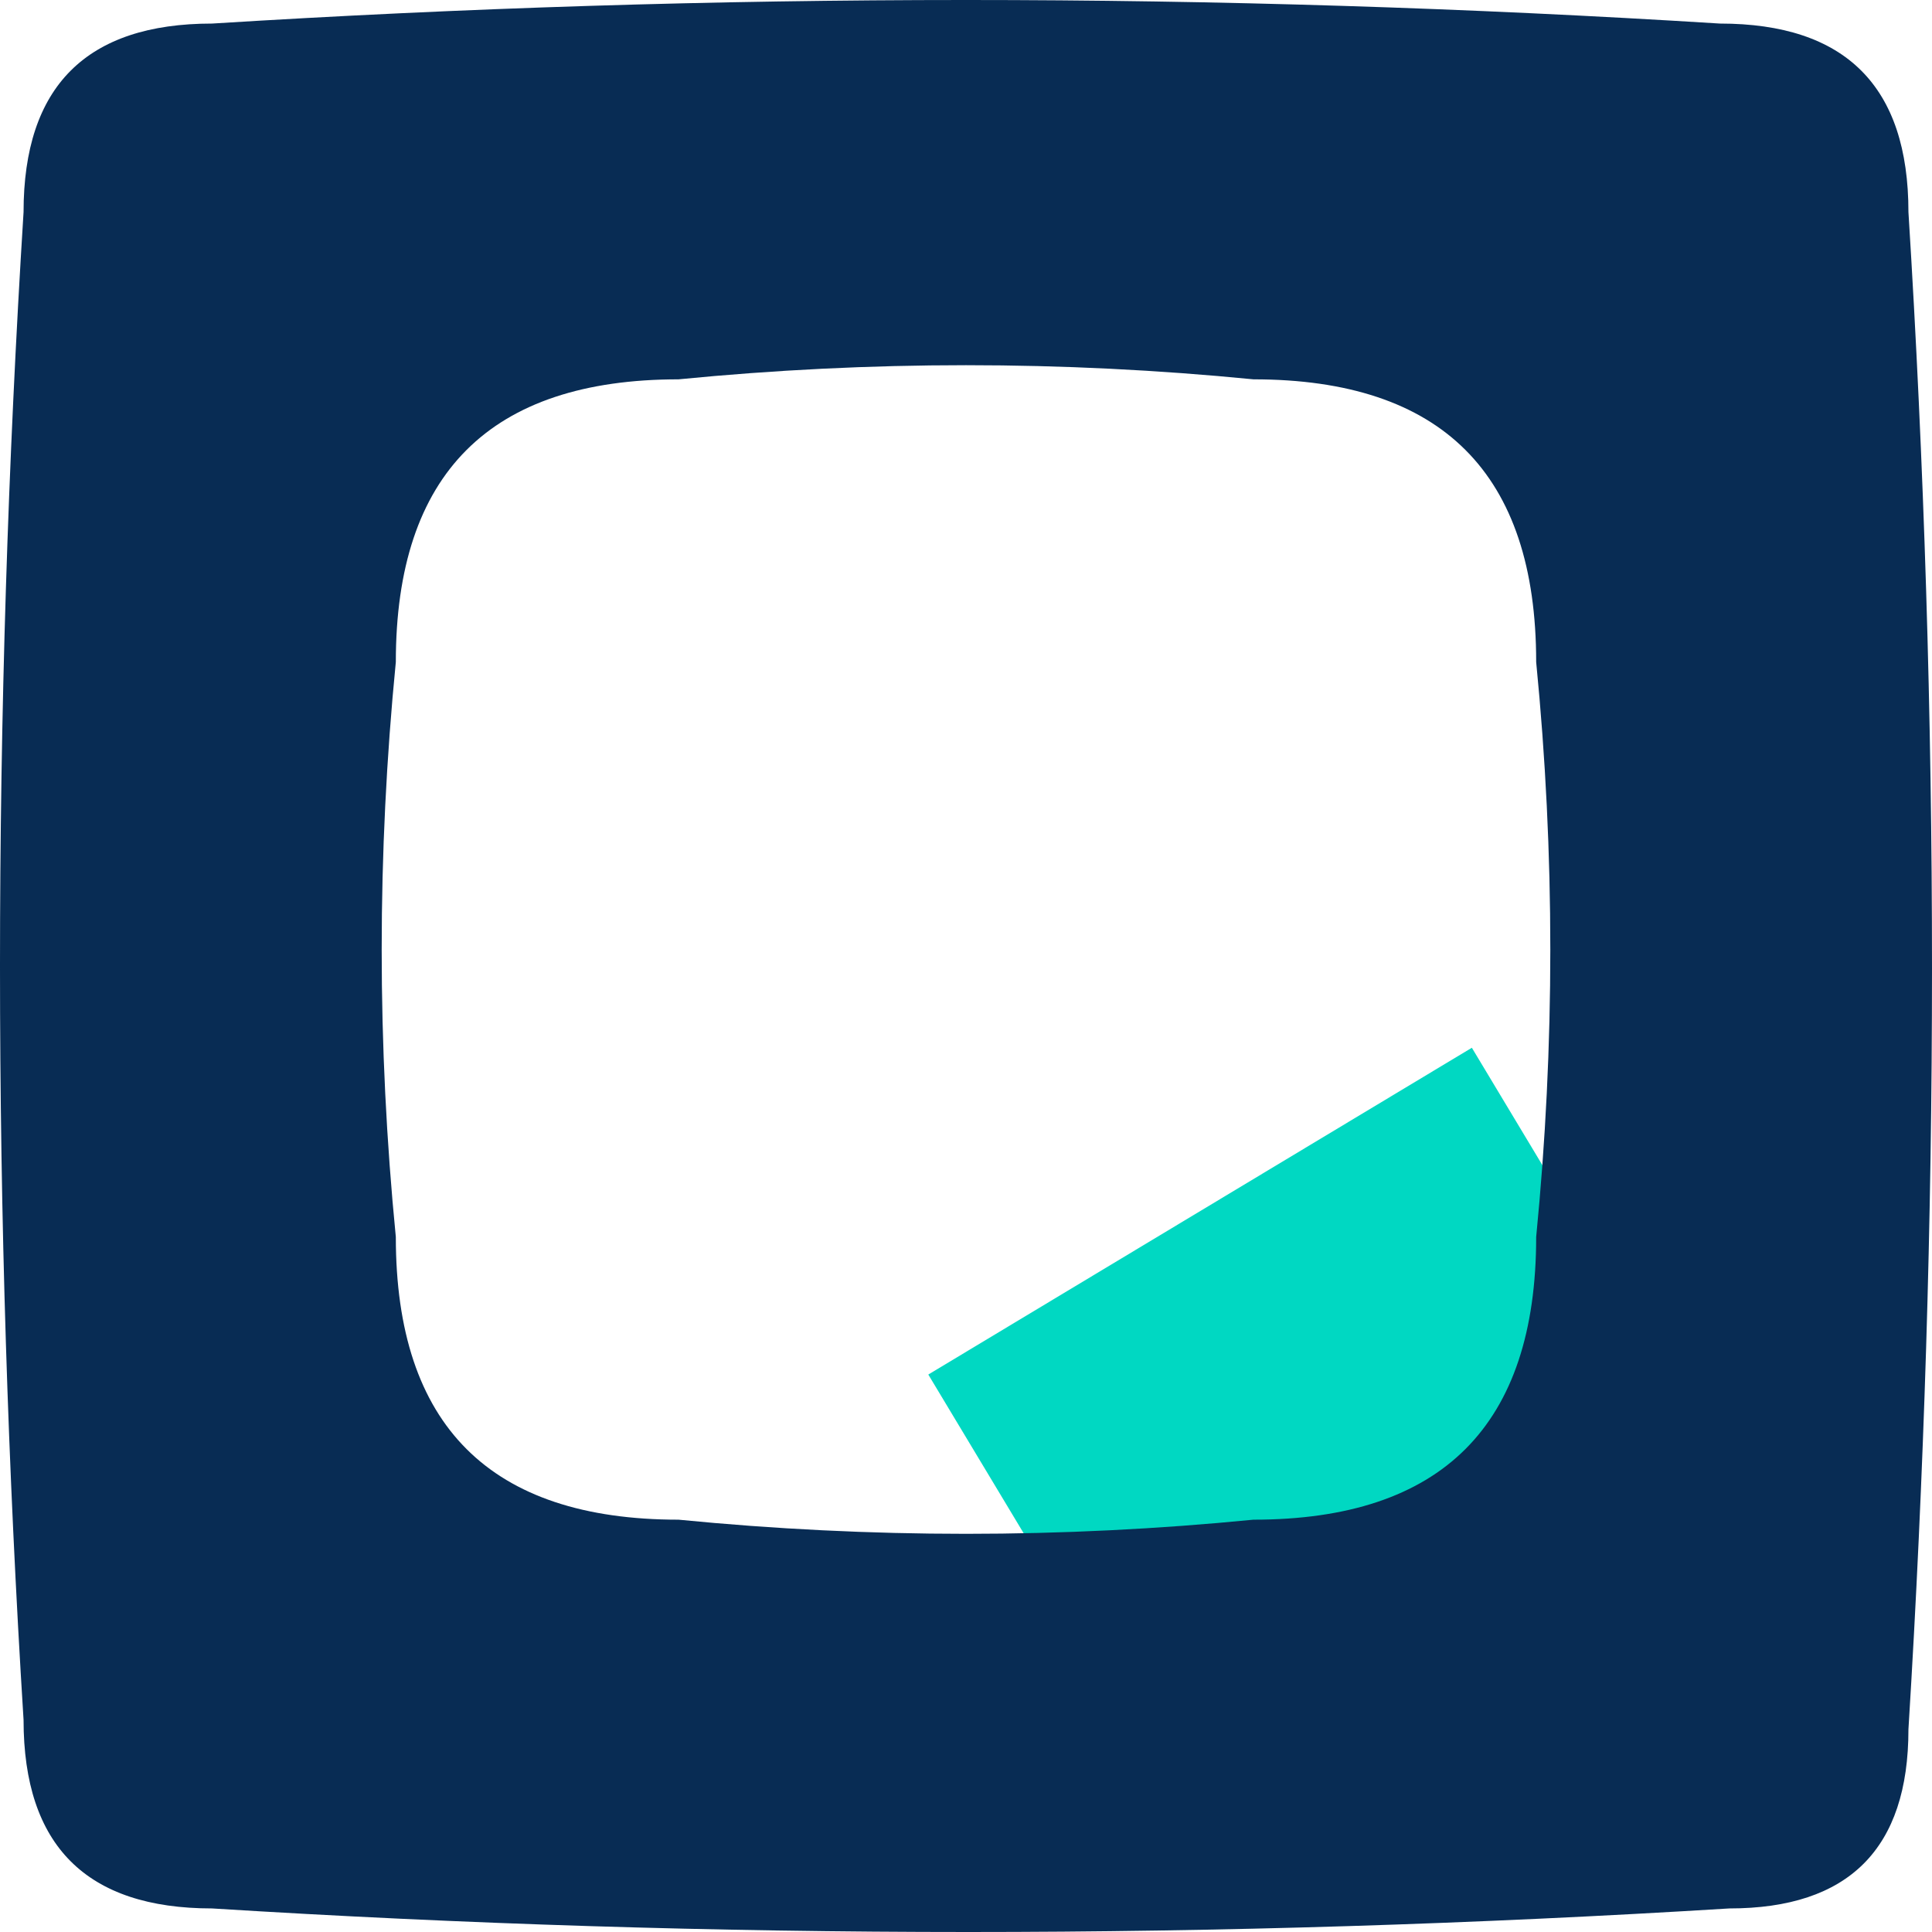
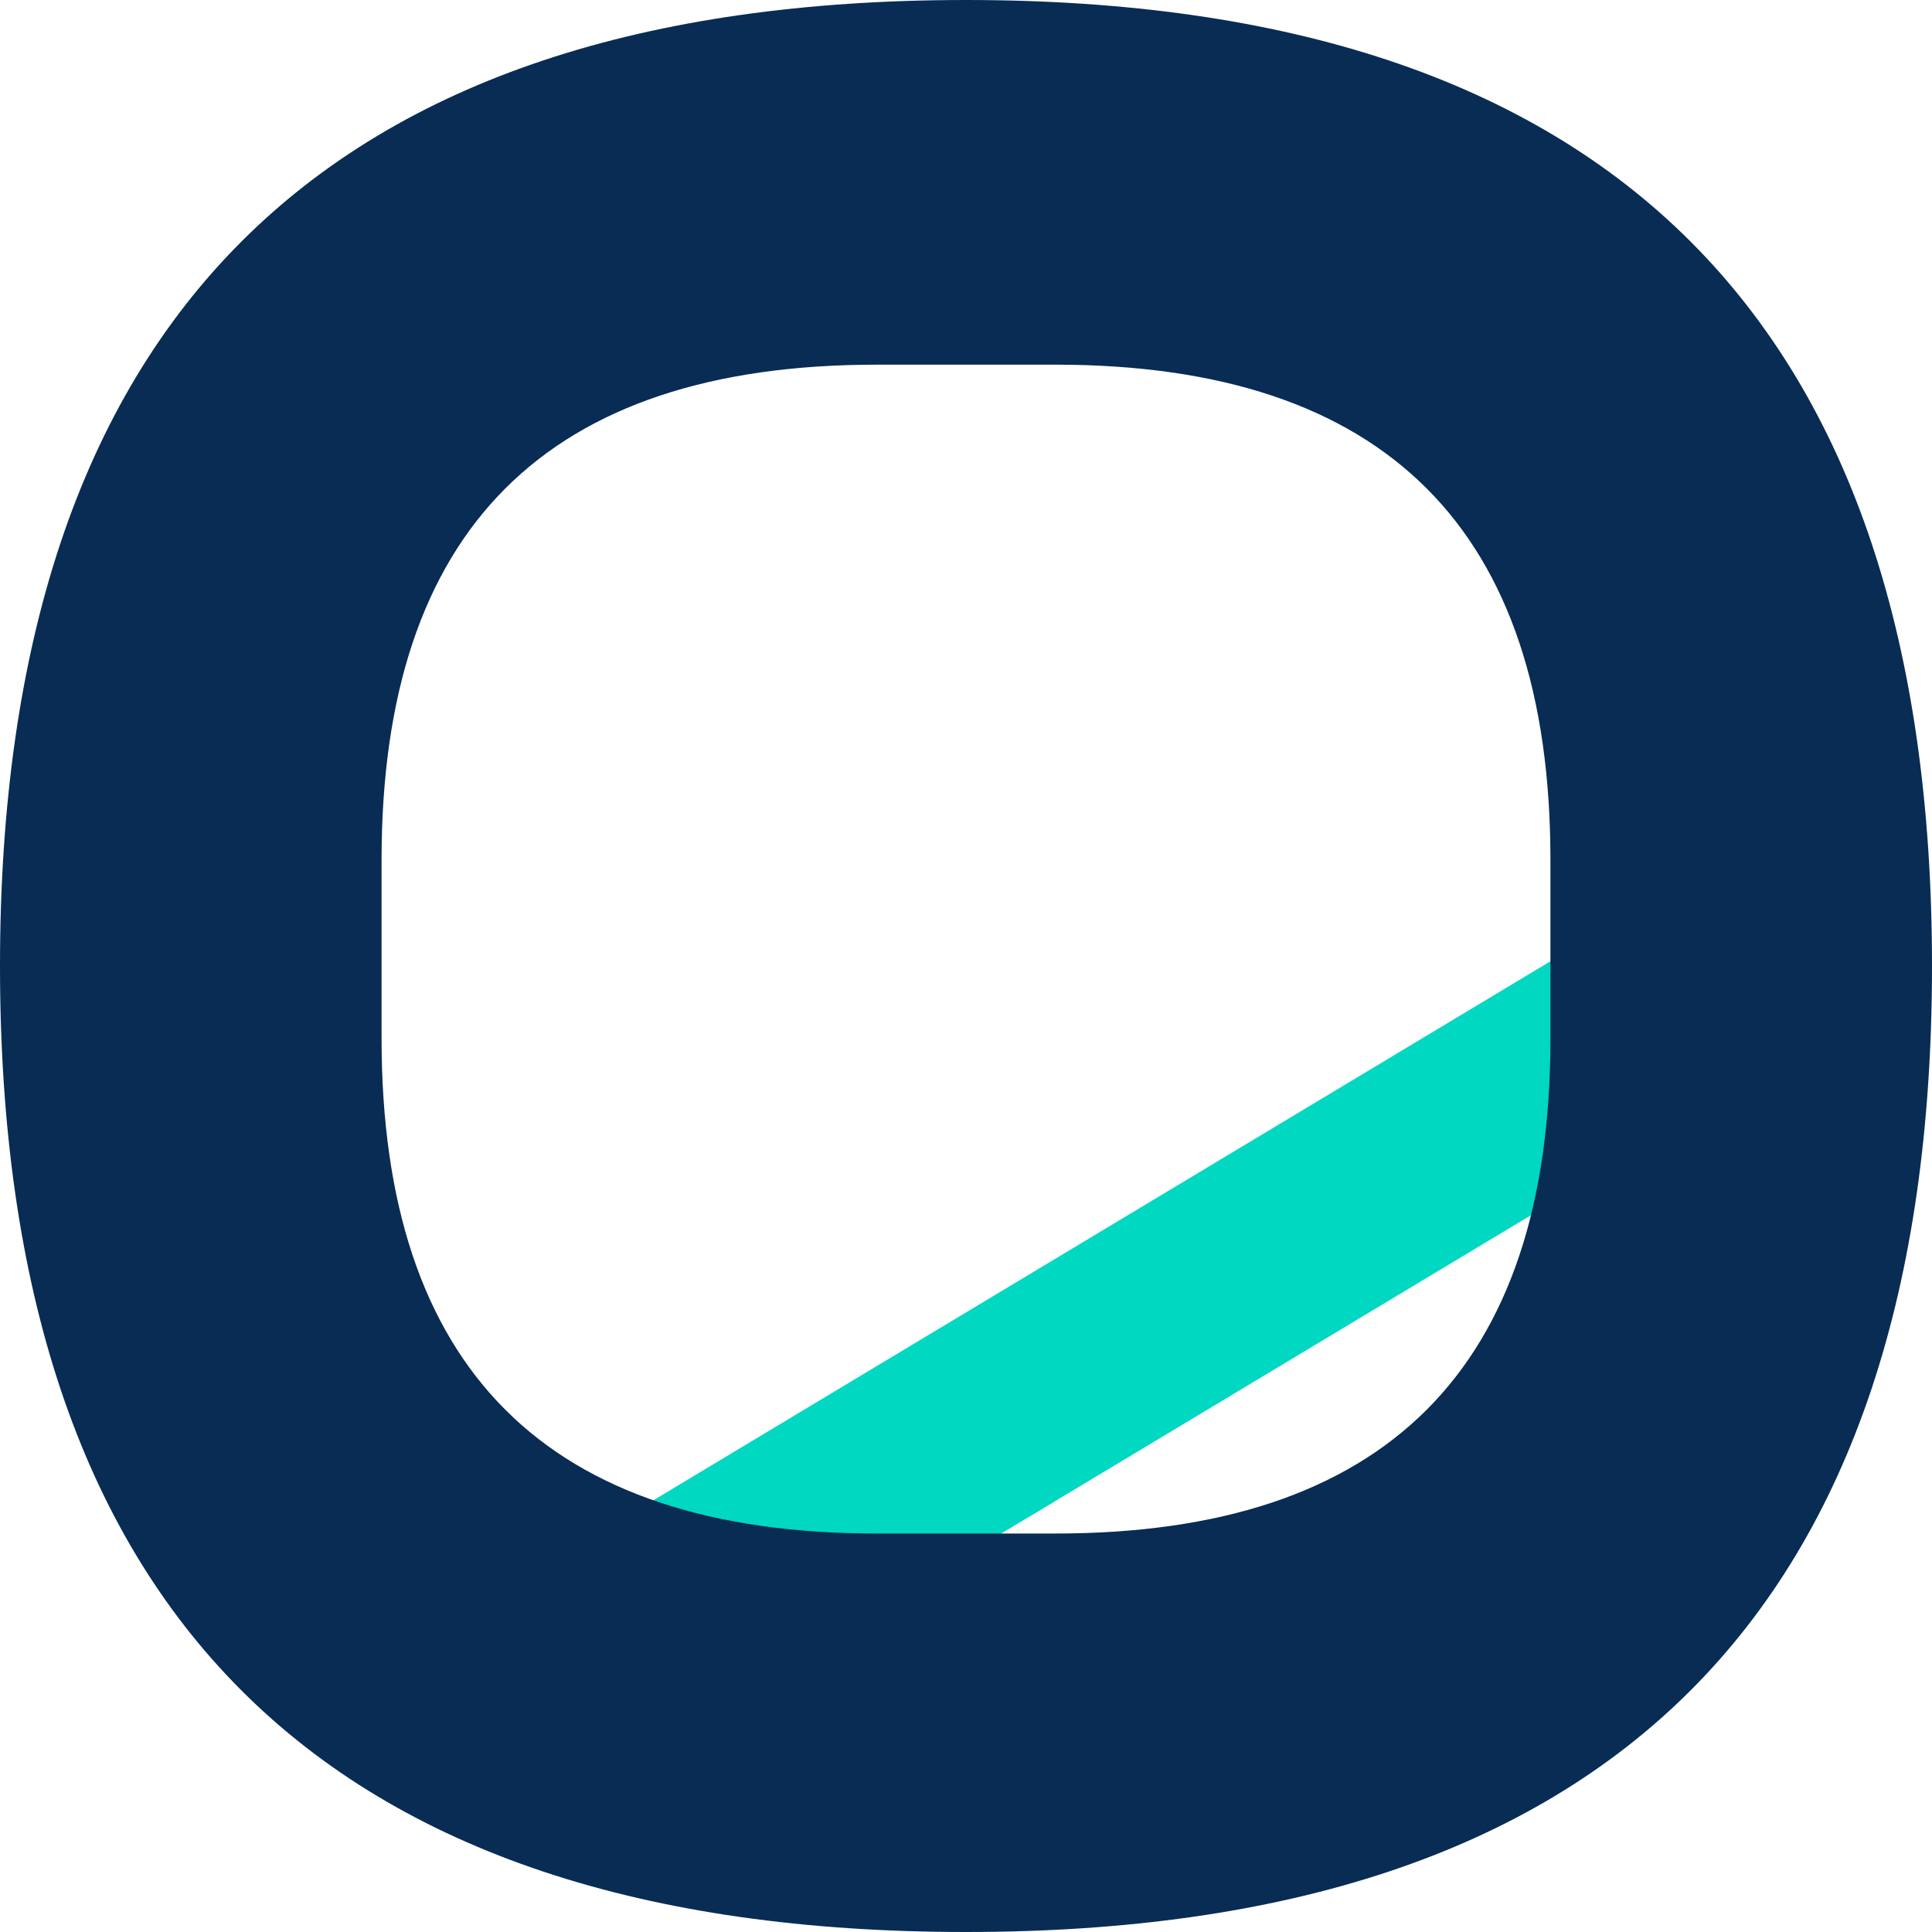
- <svg xmlns="http://www.w3.org/2000/svg" viewBox="90 90 820 820" role="img" aria-label="QBLOGG">
-   <path d="M484 673.4 L569.2 815.2 L799.9 676.5 L714.7 534.7 Z" fill="#00D8C2" />
-   <path fill-rule="evenodd" d="M180 100 Q500 80 820 100 Q900 100 900 180 Q920 500 900 824 Q900 900 824 900 Q500 920 180 900 Q100 900 100 820 Q80 500 100 180 Q100 100 180 100 Z M378 251 Q500 239 622 251 Q742 251 742 371 Q754 493 742 615 Q742 735 622 735 Q500 747 378 735 Q258 735 258 615 Q246 493 258 371 Q258 251 378 251 Z" fill="#082C54" />
+ <svg xmlns="http://www.w3.org/2000/svg" viewBox="100 100 800 800" role="img" aria-label="QBLOGG">
+   <path d="M368.6 722.4 L412.9 796.1 L808.5 558.4 L764.2 484.7 Z" fill="#00D8C2" />
+   <path fill-rule="evenodd" d="M500 100 Q900 100 900 500 Q900 900 500 900 Q100 900 100 500 Q100 100 500 100 Z M463 251 L537 251 Q742 251 742 456 L742 530 Q742 735 537 735 L463 735 Q258 735 258 530 L258 456 Q258 251 463 251 Z" fill="#082C54" />
</svg>
